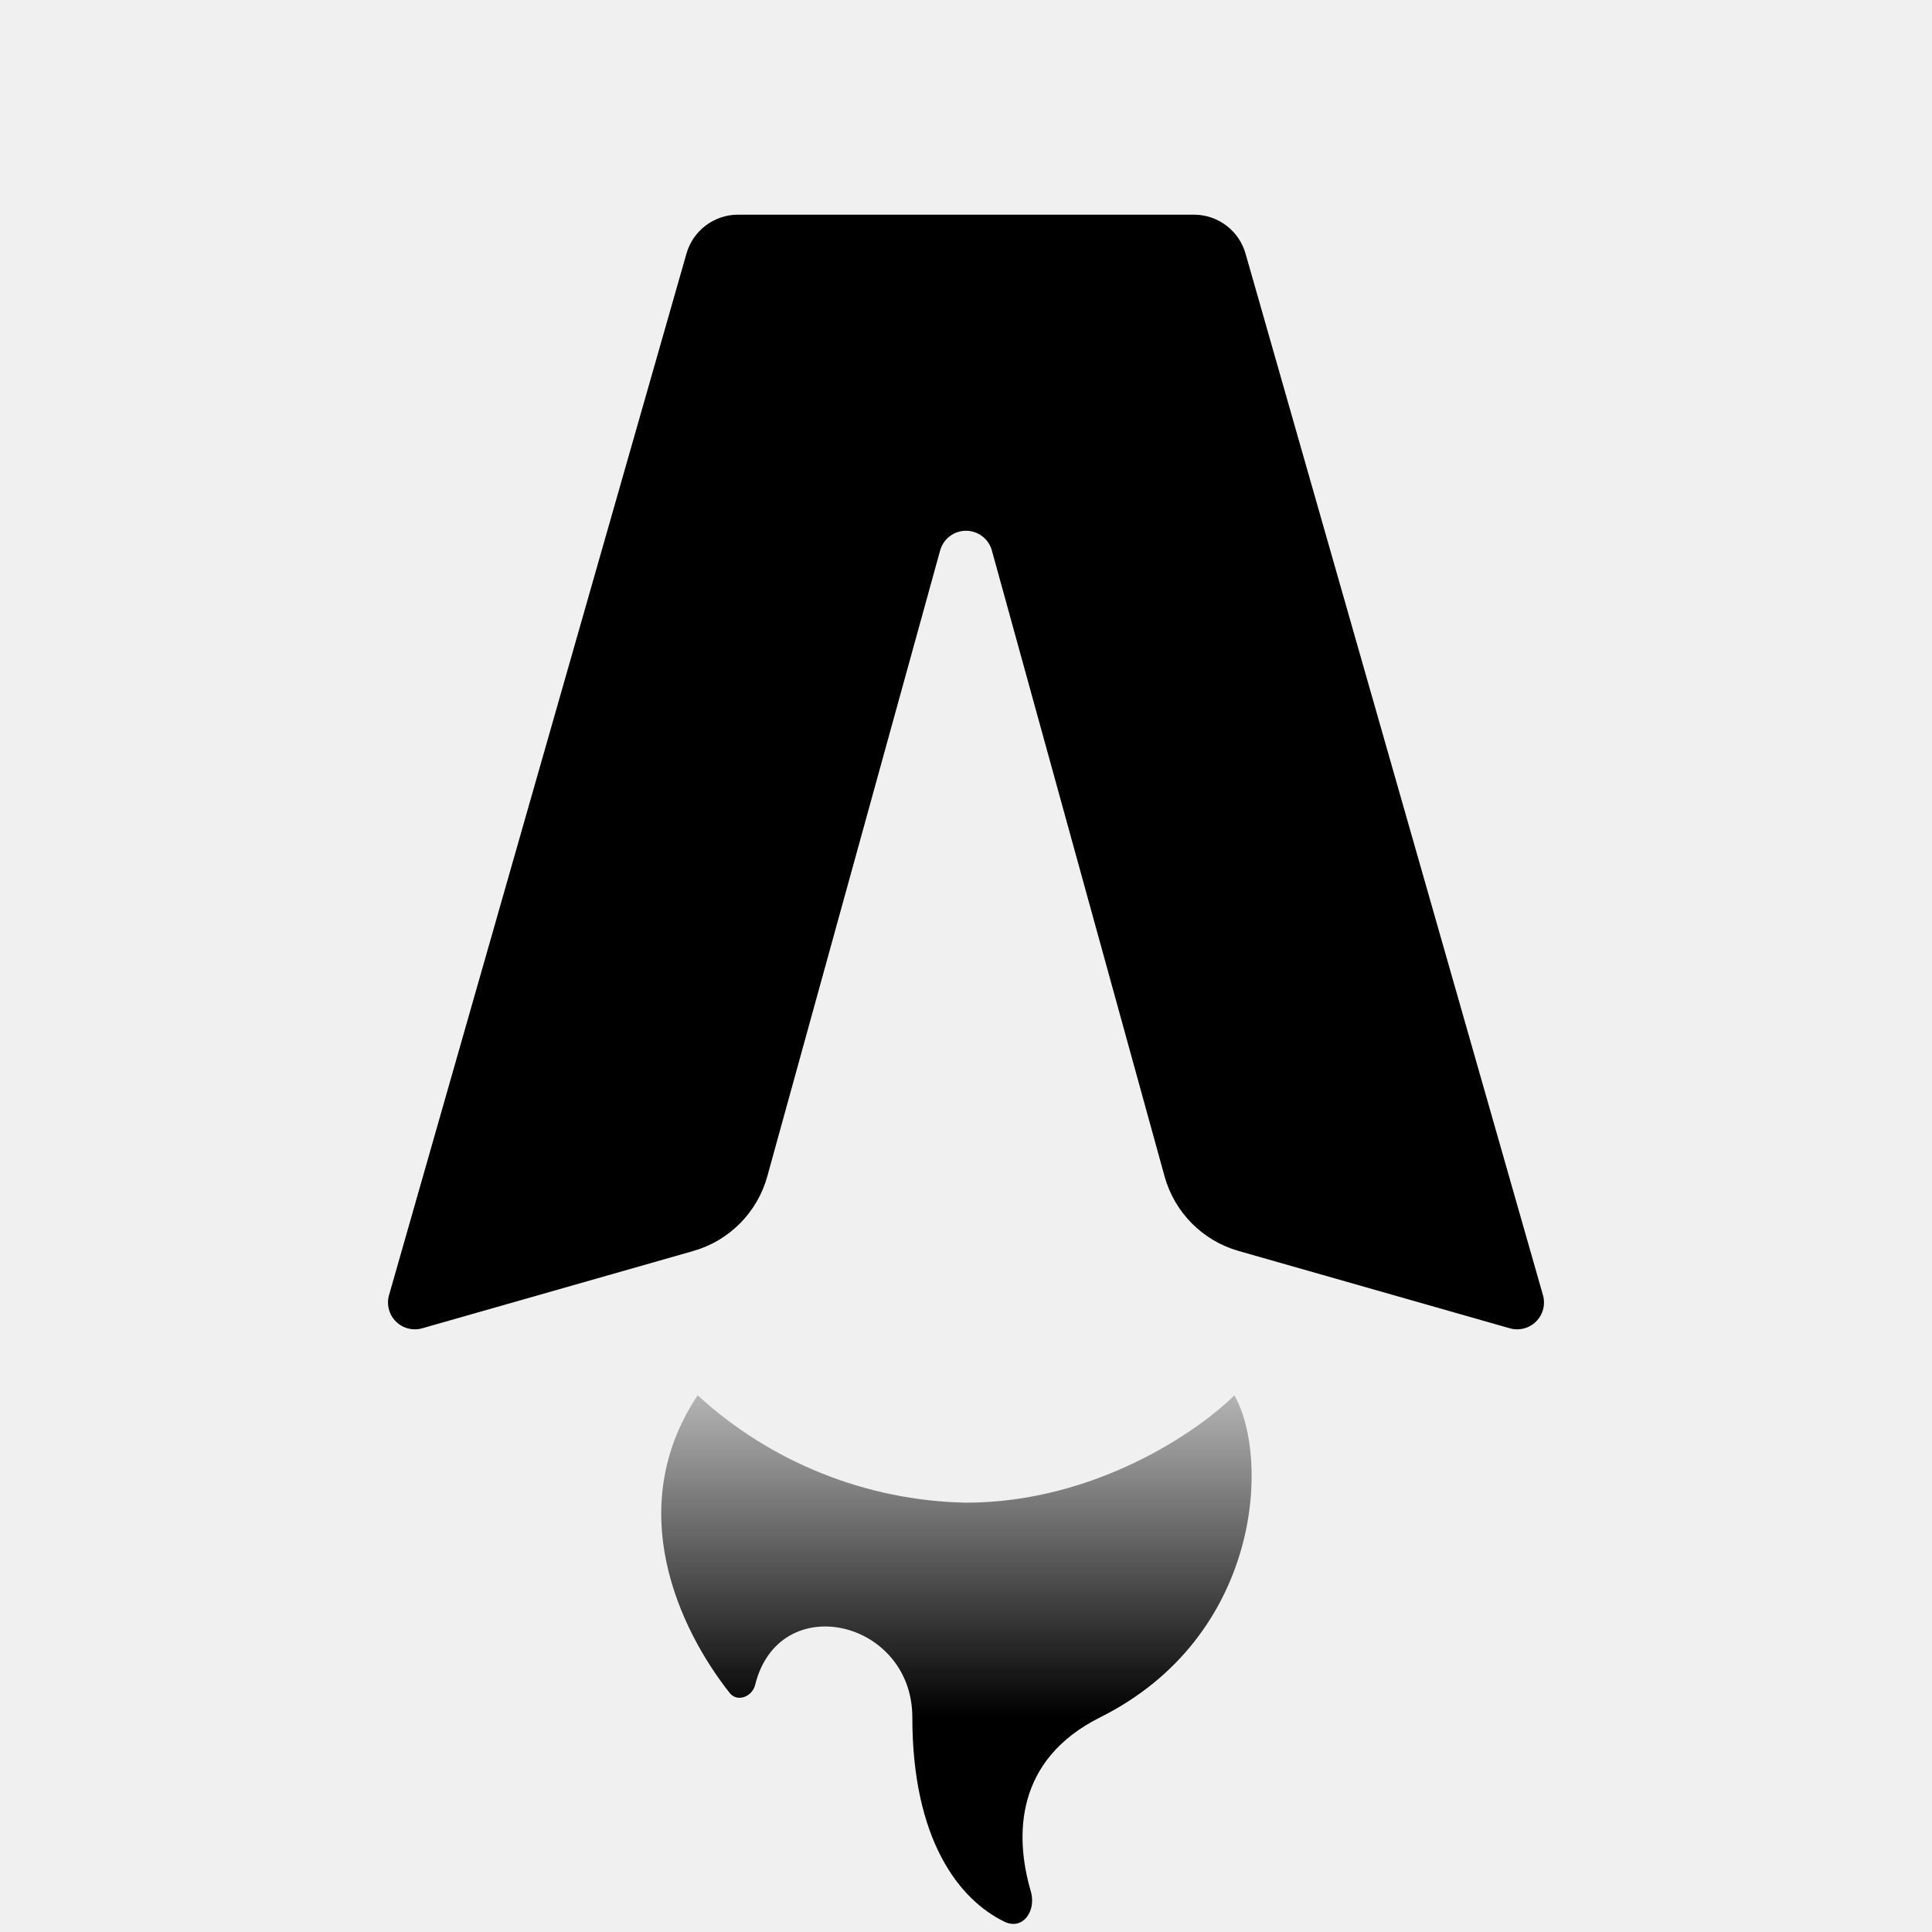
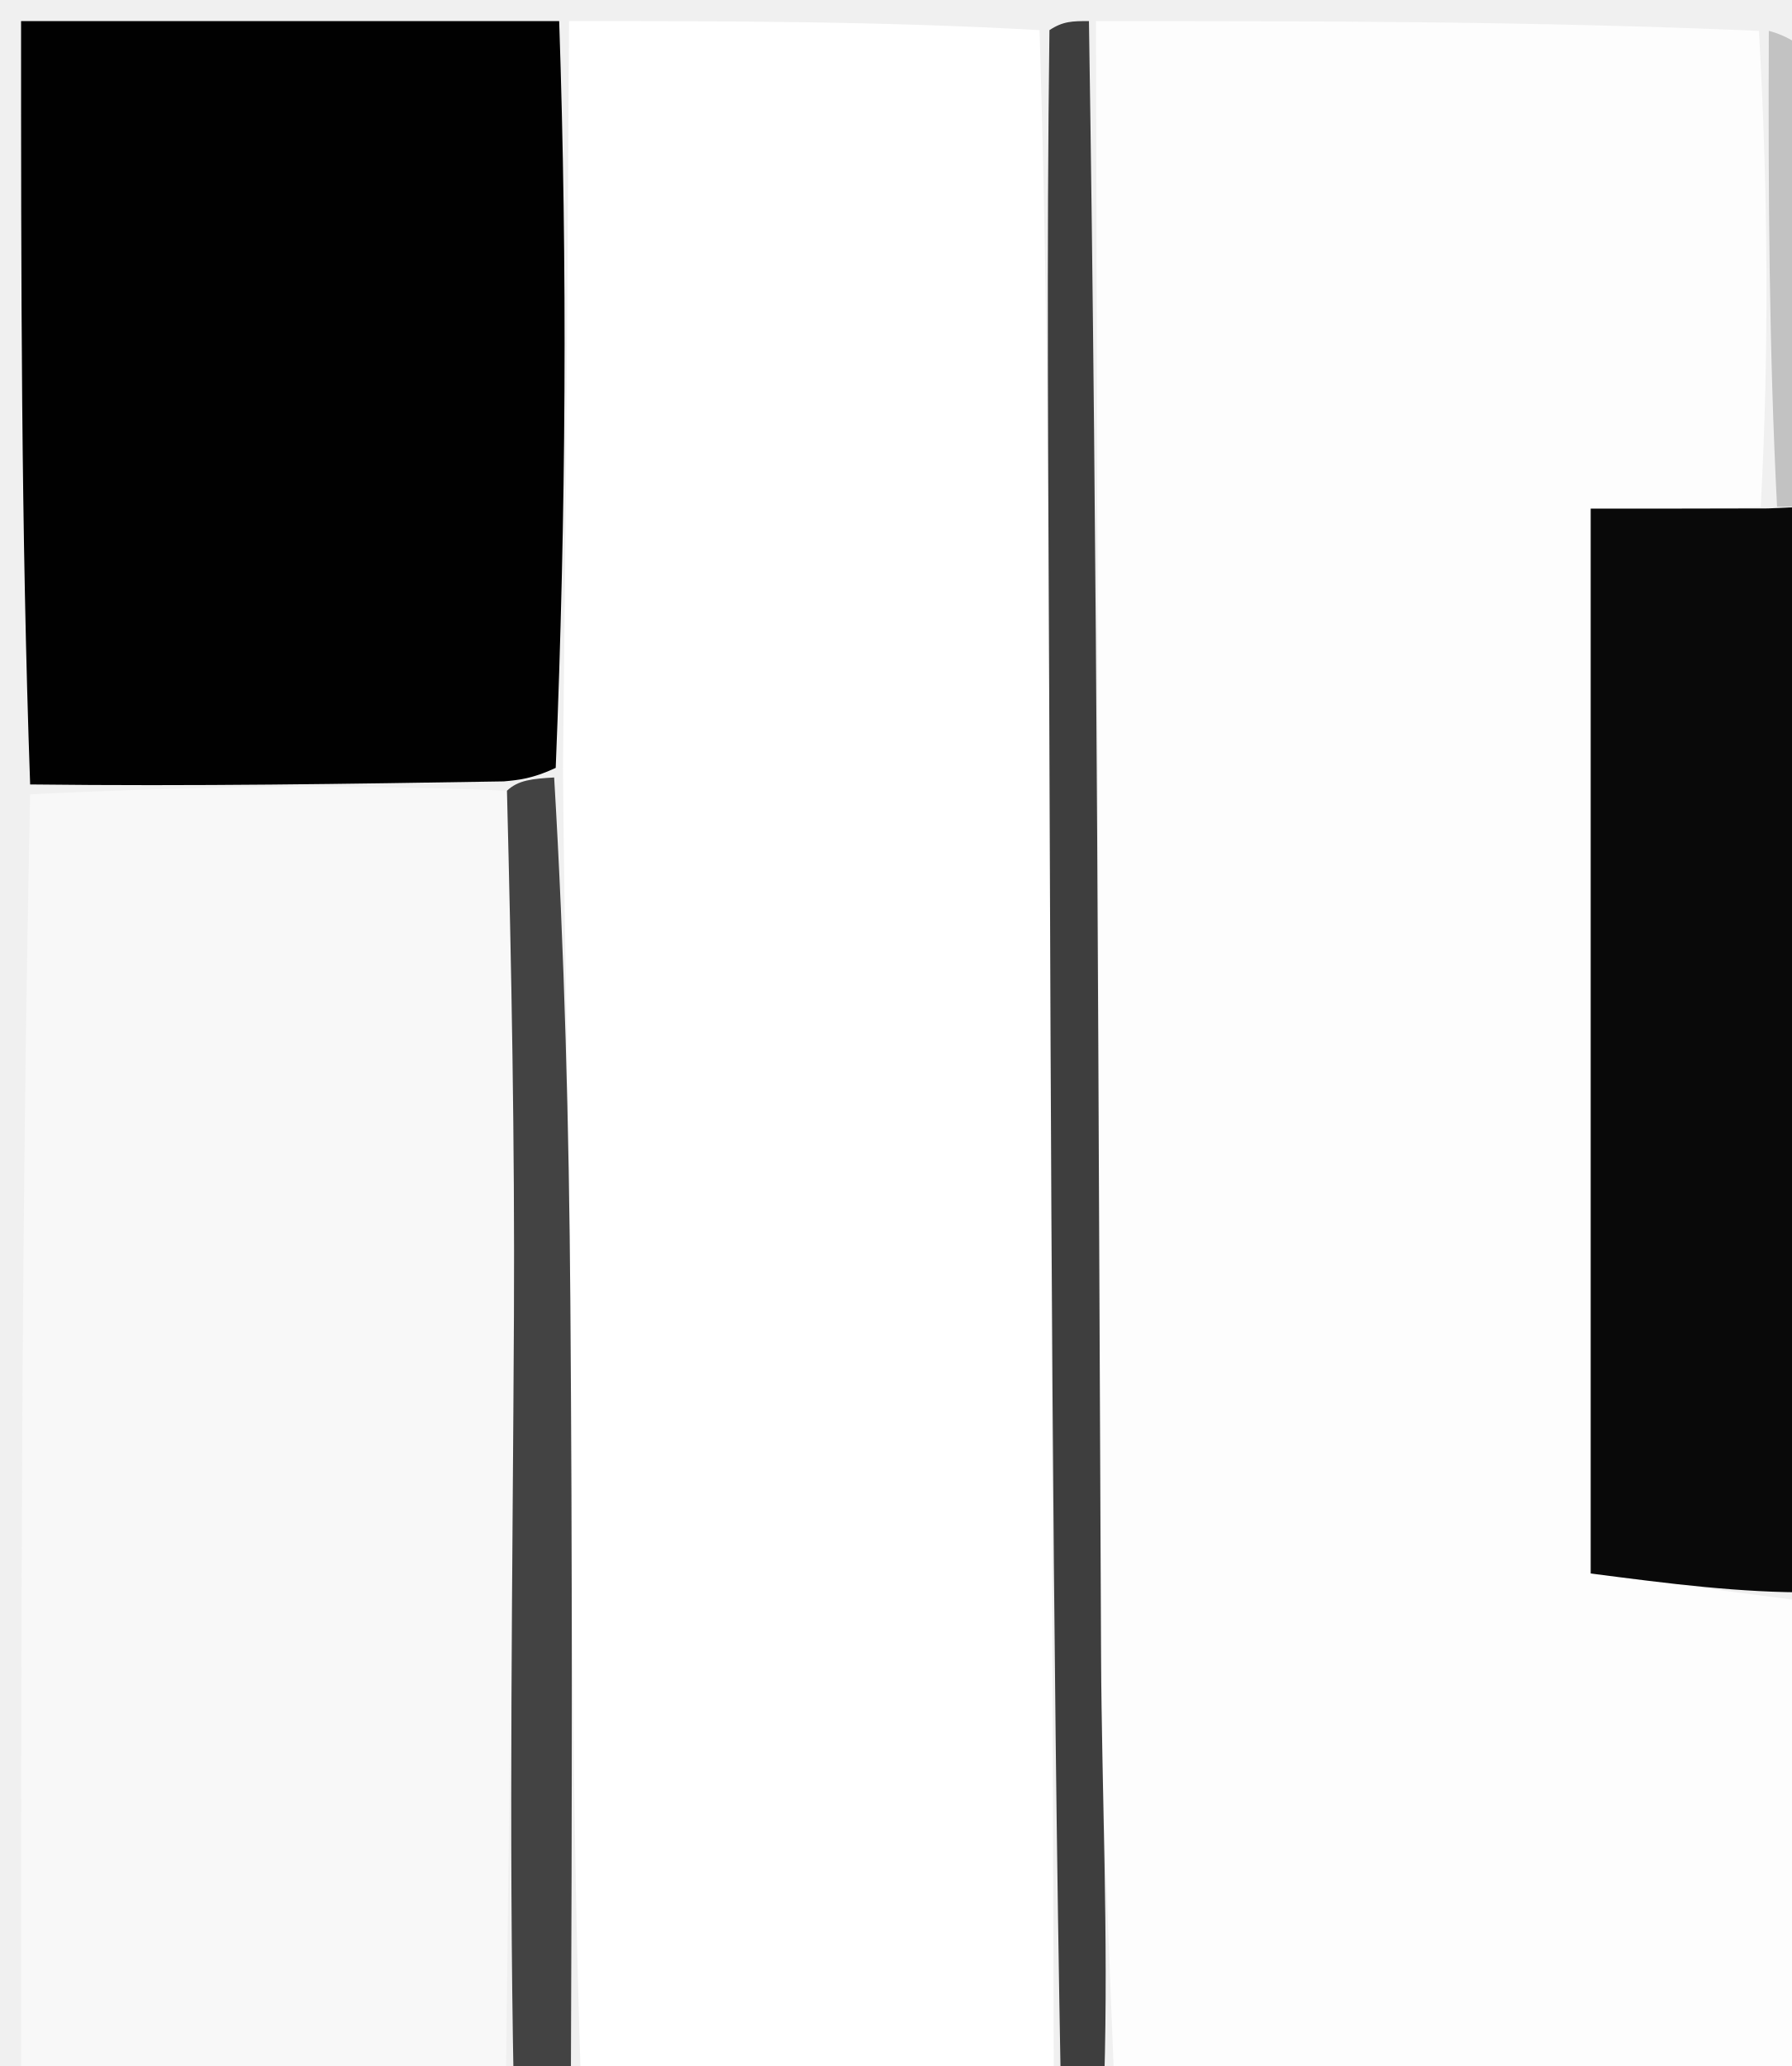
- <svg xmlns="http://www.w3.org/2000/svg" fill="none" viewBox="0 0 36 36">
-   <path fill="#000" d="M22.25 4h-8.5a1 1 0 0 0-.96.73l-5.54 19.4a.5.5 0 0 0 .62.62l5.05-1.44a2 2 0 0 0 1.38-1.4l3.22-11.66a.5.5 0 0 1 .96 0l3.22 11.67a2 2 0 0 0 1.38 1.39l5.05 1.44a.5.5 0 0 0 .62-.62l-5.54-19.4a1 1 0 0 0-.96-.73Z" />
-   <path fill="url(#gradient)" d="M18 28a7.63 7.63 0 0 1-5-2c-1.4 2.1-.35 4.35.6 5.55.14.17.41.07.47-.15.44-1.8 2.93-1.22 2.93.6 0 2.28.87 3.4 1.72 3.81.34.16.59-.2.49-.56-.31-1.05-.29-2.46 1.29-3.25 3-1.5 3.17-4.83 2.5-6-.67.67-2.6 2-5 2Z" />
-   <defs>
-     <linearGradient id="gradient" x1="16" x2="16" y1="32" y2="24" gradientUnits="userSpaceOnUse">
-       <stop stop-color="#000" />
-       <stop offset="1" stop-color="#000" stop-opacity="0" />
-     </linearGradient>
-   </defs>
-   <style>
-     @media (prefers-color-scheme:dark){:root{filter:invert(100%)}}
-   </style>
+ <svg xmlns="http://www.w3.org/2000/svg" version="1.1" id="Layer_1" x="0px" y="0px" width="100%" viewBox="0 0 85 98" enable-background="new 0 0 85 98" xml:space="preserve">
+   <path fill="#FDFDFD" opacity="1" stroke="none" d=" M52,1   C62.354,1 72.708,1 83.457,1.465   C83.895,9.272 83.939,16.614 83.542,24.041   C80.644,24.127 78.187,24.127 75.474,24.127   C75.474,41.346 75.474,58.073 75.474,74.638   C79.204,75.121 82.602,75.56 86,76   C86,83.607 86,91.215 86,99   C74.98,99 63.958,99 52.862,98.663   C52.598,91.726 52.275,85.128 52.242,78.528   C52.112,52.685 52.073,26.843 52,1  z" />
+   <path fill="#FFFFFF" opacity="1" stroke="none" d=" M50,99   C42.646,99 35.291,99 27.556,98.538   C27.142,85.956 27.155,73.835 27.061,61.716   C26.997,53.437 26.785,45.16 26.712,36.426   C26.857,24.314 26.928,12.657 27,1   C34.354,1 41.709,1 49.324,1.43   C49.652,12.156 49.74,22.451 49.781,32.747   C49.867,54.831 49.928,76.916 50,99  z" />
+   <path fill="#F8F8F8" opacity="1" stroke="none" d=" M24,99   C16.373,99 8.746,99 1,99   C1,78.646 1,58.292 1.43,37.679   C9.208,37.302 16.555,37.183 24.054,37.509   C24.272,46.1 24.424,54.248 24.385,62.395   C24.327,74.597 24.135,86.798 24,99  z" />
+   <path fill="#010101" opacity="1" stroke="none" d=" M23.902,37.065   C16.555,37.183 9.208,37.302 1.43,37.21   C1,25.085 1,13.171 1,1   C9.352,1 17.708,1 26.531,1   C26.928,12.657 26.857,24.314 26.367,36.424   C25.266,36.94 24.584,37.002 23.902,37.065  z" />
+   <path fill="#090909" opacity="1" stroke="none" d=" M86,75.531   C82.602,75.56 79.204,75.121 75.474,74.638   C75.474,58.073 75.474,41.346 75.474,24.127   C78.187,24.127 80.644,24.127 83.873,24.117   C85.097,24.071 85.549,24.036 86,24   C86,41.021 86,58.042 86,75.531  z" />
+   <path fill="#3E3E3E" opacity="1" stroke="none" d=" M50.333,99   C49.928,76.916 49.867,54.831 49.781,32.747   C49.74,22.451 49.652,12.156 49.793,1.43   C50.444,1 50.889,1 51.667,1   C52.073,26.843 52.112,52.685 52.242,78.528   C52.275,85.128 52.598,91.726 52.394,98.663   C51.556,99 51.111,99 50.333,99  z" />
+   <path fill="#434343" opacity="1" stroke="none" d=" M24.054,37.509   C24.584,37.002 25.266,36.94 26.293,36.879   C26.785,45.16 26.997,53.437 27.061,61.716   C27.155,73.835 27.142,85.956 27.087,98.538   C26.25,99 25.5,99 24.375,99   C24.135,86.798 24.327,74.597 24.385,62.395   C24.424,54.248 24.272,46.1 24.054,37.509  z" />
+   <path fill="#C2C2C2" opacity="1" stroke="none" d=" M86,23.531   C85.549,24.036 85.097,24.071 84.315,24.031   C83.939,16.614 83.895,9.272 83.925,1.465   C84.667,1.643 85.899,2.274 85.913,2.93   C86.055,9.639 86,16.351 86,23.531  z" />
</svg>
